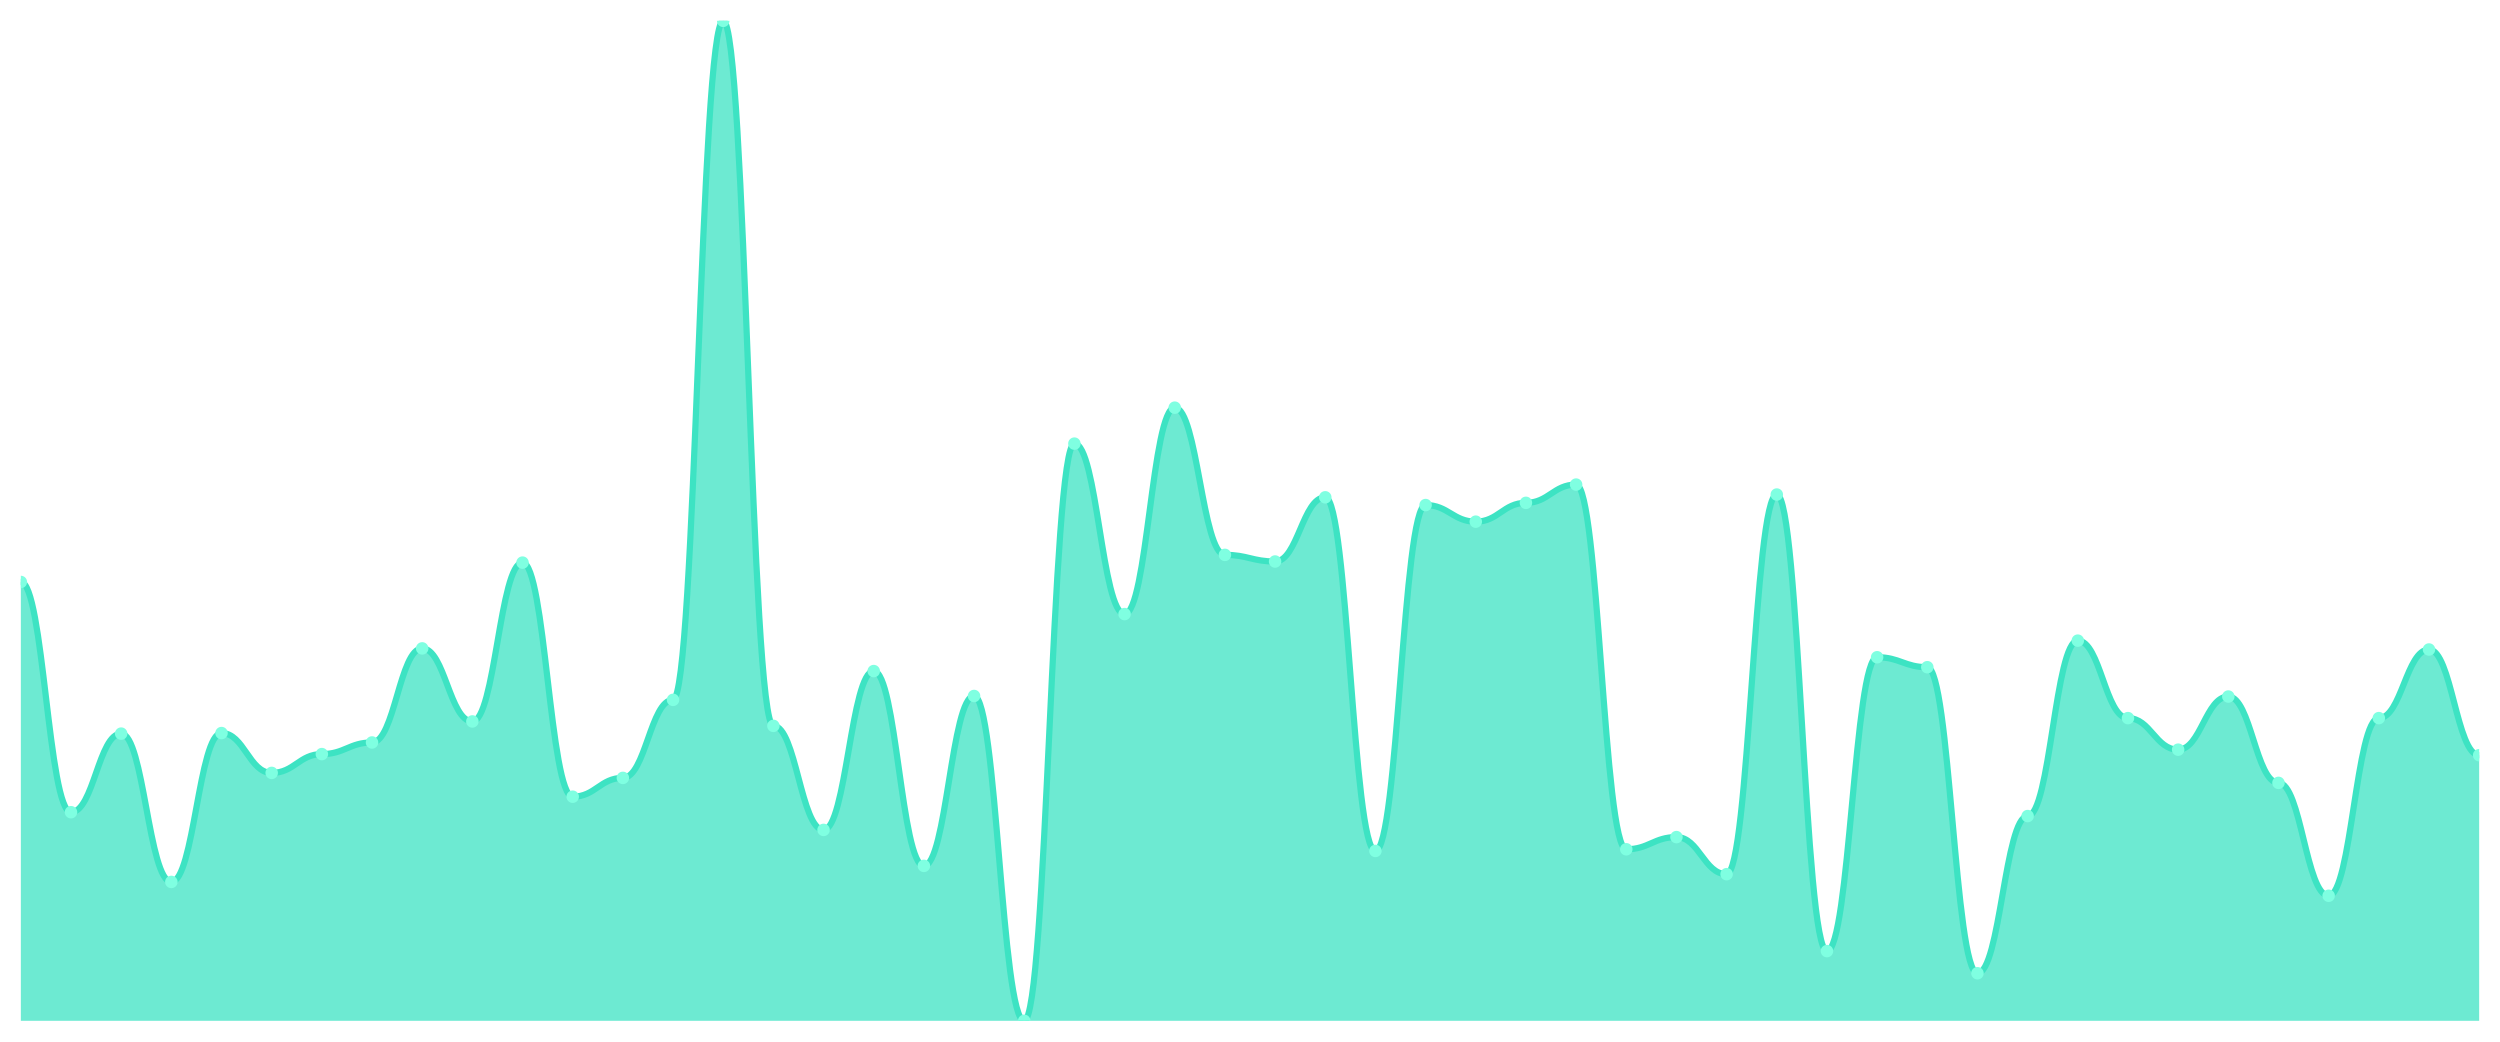
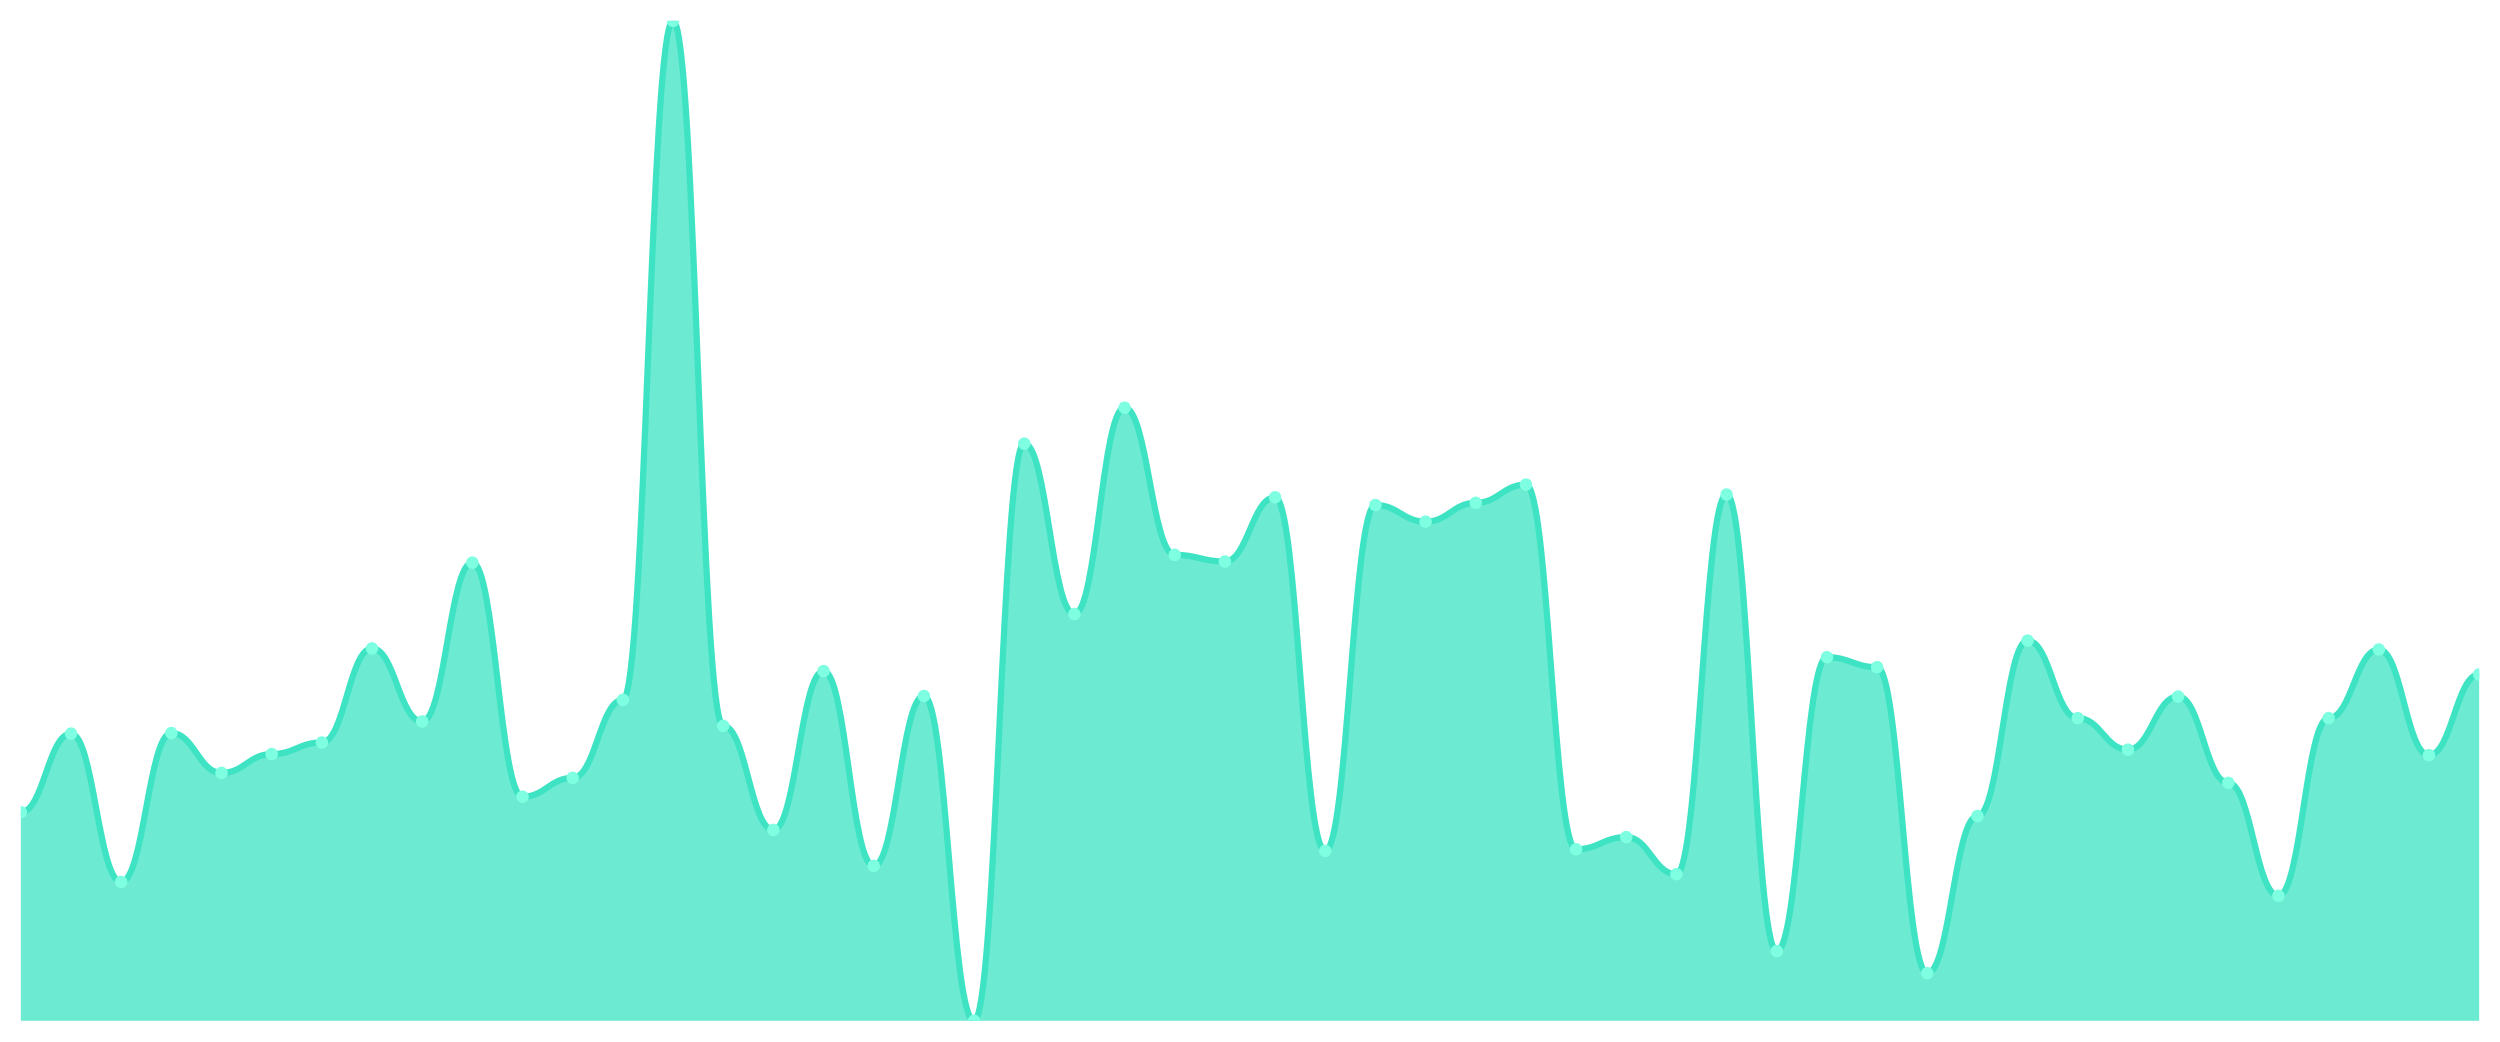
<svg xmlns="http://www.w3.org/2000/svg" viewBox="0 0 1200 500" width="1200" height="500">
  <defs>
    <clipPath id="c">
      <rect x="10" y="10" width="1180" height="480" />
    </clipPath>
  </defs>
  <rect width="1200" height="500" fill="none" />
  <g clip-path="url(#c)">
-     <path d="M 10,490 L 10,279.353 C 20.837,279.353 23.245,389.856 34.082,389.856 C 44.918,389.856 47.327,352.136 58.163,352.136 C 69,352.136 71.408,423.326 82.245,423.326 C 93.082,423.326 95.49,351.871 106.327,351.871 C 117.163,351.871 119.571,370.996 130.408,370.996 C 141.245,370.996 143.653,361.965 154.49,361.965 C 165.327,361.965 167.735,356.386 178.571,356.386 C 189.408,356.386 191.816,311.229 202.653,311.229 C 213.49,311.229 215.898,346.292 226.735,346.292 C 237.571,346.292 239.98,270.055 250.816,270.055 C 261.653,270.055 264.061,382.418 274.898,382.418 C 285.735,382.418 288.143,373.387 298.98,373.387 C 309.816,373.387 312.224,335.932 323.061,335.932 C 333.898,335.932 336.306,10 347.143,10 C 357.98,10 360.388,348.417 371.224,348.417 C 382.061,348.417 384.469,398.356 395.306,398.356 C 406.143,398.356 408.551,322.12 419.388,322.12 C 430.224,322.12 432.633,415.623 443.469,415.623 C 454.306,415.623 456.714,334.073 467.551,334.073 C 478.388,334.073 480.796,490 491.633,490 C 502.469,490 504.878,212.944 515.714,212.944 C 526.551,212.944 528.959,294.759 539.796,294.759 C 550.633,294.759 553.041,195.678 563.878,195.678 C 574.714,195.678 577.122,266.336 587.959,266.336 C 598.796,266.336 601.204,269.524 612.041,269.524 C 622.878,269.524 625.286,238.711 636.122,238.711 C 646.959,238.711 649.367,408.45 660.204,408.45 C 671.041,408.45 673.449,242.429 684.286,242.429 C 695.122,242.429 697.531,250.398 708.367,250.398 C 719.204,250.398 721.612,241.367 732.449,241.367 C 743.286,241.367 745.694,232.601 756.531,232.601 C 767.367,232.601 769.776,407.654 780.612,407.654 C 791.449,407.654 793.857,401.81 804.694,401.81 C 815.531,401.81 817.939,419.607 828.776,419.607 C 839.612,419.607 842.02,237.382 852.857,237.382 C 863.694,237.382 866.102,456.53 876.939,456.53 C 887.776,456.53 890.184,315.479 901.02,315.479 C 911.857,315.479 914.265,320.26 925.102,320.26 C 935.939,320.26 938.347,467.156 949.184,467.156 C 960.02,467.156 962.429,391.716 973.265,391.716 C 984.102,391.716 986.51,307.51 997.347,307.51 C 1008.184,307.51 1010.592,344.698 1021.429,344.698 C 1032.265,344.698 1034.673,359.84 1045.51,359.84 C 1056.347,359.84 1058.755,334.339 1069.592,334.339 C 1080.429,334.339 1082.837,375.778 1093.673,375.778 C 1104.51,375.778 1106.918,429.967 1117.755,429.967 C 1128.592,429.967 1131,344.698 1141.837,344.698 C 1152.673,344.698 1155.082,311.76 1165.918,311.76 C 1176.755,311.76 1179.163,362.496 1190,362.496 L 1190,490 Z" fill="rgba(61,227,195,0.75)" />
-     <path d="M 10,279.353 C 20.837,279.353 23.245,389.856 34.082,389.856 C 44.918,389.856 47.327,352.136 58.163,352.136 C 69,352.136 71.408,423.326 82.245,423.326 C 93.082,423.326 95.49,351.871 106.327,351.871 C 117.163,351.871 119.571,370.996 130.408,370.996 C 141.245,370.996 143.653,361.965 154.49,361.965 C 165.327,361.965 167.735,356.386 178.571,356.386 C 189.408,356.386 191.816,311.229 202.653,311.229 C 213.49,311.229 215.898,346.292 226.735,346.292 C 237.571,346.292 239.98,270.055 250.816,270.055 C 261.653,270.055 264.061,382.418 274.898,382.418 C 285.735,382.418 288.143,373.387 298.98,373.387 C 309.816,373.387 312.224,335.932 323.061,335.932 C 333.898,335.932 336.306,10 347.143,10 C 357.98,10 360.388,348.417 371.224,348.417 C 382.061,348.417 384.469,398.356 395.306,398.356 C 406.143,398.356 408.551,322.12 419.388,322.12 C 430.224,322.12 432.633,415.623 443.469,415.623 C 454.306,415.623 456.714,334.073 467.551,334.073 C 478.388,334.073 480.796,490 491.633,490 C 502.469,490 504.878,212.944 515.714,212.944 C 526.551,212.944 528.959,294.759 539.796,294.759 C 550.633,294.759 553.041,195.678 563.878,195.678 C 574.714,195.678 577.122,266.336 587.959,266.336 C 598.796,266.336 601.204,269.524 612.041,269.524 C 622.878,269.524 625.286,238.711 636.122,238.711 C 646.959,238.711 649.367,408.45 660.204,408.45 C 671.041,408.45 673.449,242.429 684.286,242.429 C 695.122,242.429 697.531,250.398 708.367,250.398 C 719.204,250.398 721.612,241.367 732.449,241.367 C 743.286,241.367 745.694,232.601 756.531,232.601 C 767.367,232.601 769.776,407.654 780.612,407.654 C 791.449,407.654 793.857,401.81 804.694,401.81 C 815.531,401.81 817.939,419.607 828.776,419.607 C 839.612,419.607 842.02,237.382 852.857,237.382 C 863.694,237.382 866.102,456.53 876.939,456.53 C 887.776,456.53 890.184,315.479 901.02,315.479 C 911.857,315.479 914.265,320.26 925.102,320.26 C 935.939,320.26 938.347,467.156 949.184,467.156 C 960.02,467.156 962.429,391.716 973.265,391.716 C 984.102,391.716 986.51,307.51 997.347,307.51 C 1008.184,307.51 1010.592,344.698 1021.429,344.698 C 1032.265,344.698 1034.673,359.84 1045.51,359.84 C 1056.347,359.84 1058.755,334.339 1069.592,334.339 C 1080.429,334.339 1082.837,375.778 1093.673,375.778 C 1104.51,375.778 1106.918,429.967 1117.755,429.967 C 1128.592,429.967 1131,344.698 1141.837,344.698 C 1152.673,344.698 1155.082,311.76 1165.918,311.76 C 1176.755,311.76 1179.163,362.496 1190,362.496" fill="none" stroke="#3de3c3" stroke-width="3" stroke-linecap="round" stroke-linejoin="round" />
-     <circle cx="10" cy="279.353" r="3" fill="#7fffe1" />
-     <circle cx="34.082" cy="389.856" r="3" fill="#7fffe1" />
-     <circle cx="58.163" cy="352.136" r="3" fill="#7fffe1" />
-     <circle cx="82.245" cy="423.326" r="3" fill="#7fffe1" />
-     <circle cx="106.327" cy="351.871" r="3" fill="#7fffe1" />
-     <circle cx="130.408" cy="370.996" r="3" fill="#7fffe1" />
-     <circle cx="154.49" cy="361.965" r="3" fill="#7fffe1" />
-     <circle cx="178.571" cy="356.386" r="3" fill="#7fffe1" />
-     <circle cx="202.653" cy="311.229" r="3" fill="#7fffe1" />
-     <circle cx="226.735" cy="346.292" r="3" fill="#7fffe1" />
-     <circle cx="250.816" cy="270.055" r="3" fill="#7fffe1" />
-     <circle cx="274.898" cy="382.418" r="3" fill="#7fffe1" />
-     <circle cx="298.98" cy="373.387" r="3" fill="#7fffe1" />
-     <circle cx="323.061" cy="335.932" r="3" fill="#7fffe1" />
-     <circle cx="347.143" cy="10" r="3" fill="#7fffe1" />
-     <circle cx="371.224" cy="348.417" r="3" fill="#7fffe1" />
-     <circle cx="395.306" cy="398.356" r="3" fill="#7fffe1" />
-     <circle cx="419.388" cy="322.12" r="3" fill="#7fffe1" />
-     <circle cx="443.469" cy="415.623" r="3" fill="#7fffe1" />
-     <circle cx="467.551" cy="334.073" r="3" fill="#7fffe1" />
-     <circle cx="491.633" cy="490" r="3" fill="#7fffe1" />
-     <circle cx="515.714" cy="212.944" r="3" fill="#7fffe1" />
-     <circle cx="539.796" cy="294.759" r="3" fill="#7fffe1" />
-     <circle cx="563.878" cy="195.678" r="3" fill="#7fffe1" />
-     <circle cx="587.959" cy="266.336" r="3" fill="#7fffe1" />
-     <circle cx="612.041" cy="269.524" r="3" fill="#7fffe1" />
-     <circle cx="636.122" cy="238.711" r="3" fill="#7fffe1" />
-     <circle cx="660.204" cy="408.45" r="3" fill="#7fffe1" />
-     <circle cx="684.286" cy="242.429" r="3" fill="#7fffe1" />
-     <circle cx="708.367" cy="250.398" r="3" fill="#7fffe1" />
-     <circle cx="732.449" cy="241.367" r="3" fill="#7fffe1" />
-     <circle cx="756.531" cy="232.601" r="3" fill="#7fffe1" />
-     <circle cx="780.612" cy="407.654" r="3" fill="#7fffe1" />
-     <circle cx="804.694" cy="401.81" r="3" fill="#7fffe1" />
-     <circle cx="828.776" cy="419.607" r="3" fill="#7fffe1" />
-     <circle cx="852.857" cy="237.382" r="3" fill="#7fffe1" />
-     <circle cx="876.939" cy="456.53" r="3" fill="#7fffe1" />
-     <circle cx="901.02" cy="315.479" r="3" fill="#7fffe1" />
-     <circle cx="925.102" cy="320.26" r="3" fill="#7fffe1" />
-     <circle cx="949.184" cy="467.156" r="3" fill="#7fffe1" />
-     <circle cx="973.265" cy="391.716" r="3" fill="#7fffe1" />
-     <circle cx="997.347" cy="307.51" r="3" fill="#7fffe1" />
-     <circle cx="1021.429" cy="344.698" r="3" fill="#7fffe1" />
-     <circle cx="1045.51" cy="359.84" r="3" fill="#7fffe1" />
-     <circle cx="1069.592" cy="334.339" r="3" fill="#7fffe1" />
-     <circle cx="1093.673" cy="375.778" r="3" fill="#7fffe1" />
-     <circle cx="1117.755" cy="429.967" r="3" fill="#7fffe1" />
-     <circle cx="1141.837" cy="344.698" r="3" fill="#7fffe1" />
-     <circle cx="1165.918" cy="311.76" r="3" fill="#7fffe1" />
-     <circle cx="1190" cy="362.496" r="3" fill="#7fffe1" />
+     <path d="M 10,490 L 10,389.856 C 20.837,389.856 23.245,352.136 34.082,352.136 C 44.918,352.136 47.327,423.326 58.163,423.326 C 69,423.326 71.408,351.871 82.245,351.871 C 93.082,351.871 95.49,370.996 106.327,370.996 C 117.163,370.996 119.571,361.965 130.408,361.965 C 141.245,361.965 143.653,356.386 154.49,356.386 C 165.327,356.386 167.735,311.229 178.571,311.229 C 189.408,311.229 191.816,346.292 202.653,346.292 C 213.49,346.292 215.898,270.055 226.735,270.055 C 237.571,270.055 239.98,382.418 250.816,382.418 C 261.653,382.418 264.061,373.387 274.898,373.387 C 285.735,373.387 288.143,335.932 298.98,335.932 C 309.816,335.932 312.224,10 323.061,10 C 333.898,10 336.306,348.417 347.143,348.417 C 357.98,348.417 360.388,398.356 371.224,398.356 C 382.061,398.356 384.469,322.12 395.306,322.12 C 406.143,322.12 408.551,415.623 419.388,415.623 C 430.224,415.623 432.633,334.073 443.469,334.073 C 454.306,334.073 456.714,490 467.551,490 C 478.388,490 480.796,212.944 491.633,212.944 C 502.469,212.944 504.878,294.759 515.714,294.759 C 526.551,294.759 528.959,195.678 539.796,195.678 C 550.633,195.678 553.041,266.336 563.878,266.336 C 574.714,266.336 577.122,269.524 587.959,269.524 C 598.796,269.524 601.204,238.711 612.041,238.711 C 622.878,238.711 625.286,408.45 636.122,408.45 C 646.959,408.45 649.367,242.429 660.204,242.429 C 671.041,242.429 673.449,250.398 684.286,250.398 C 695.122,250.398 697.531,241.367 708.367,241.367 C 719.204,241.367 721.612,232.601 732.449,232.601 C 743.286,232.601 745.694,407.654 756.531,407.654 C 767.367,407.654 769.776,401.81 780.612,401.81 C 791.449,401.81 793.857,419.607 804.694,419.607 C 815.531,419.607 817.939,237.382 828.776,237.382 C 839.612,237.382 842.02,456.53 852.857,456.53 C 863.694,456.53 866.102,315.479 876.939,315.479 C 887.776,315.479 890.184,320.26 901.02,320.26 C 911.857,320.26 914.265,467.156 925.102,467.156 C 935.939,467.156 938.347,391.716 949.184,391.716 C 960.02,391.716 962.429,307.51 973.265,307.51 C 984.102,307.51 986.51,344.698 997.347,344.698 C 1008.184,344.698 1010.592,359.84 1021.429,359.84 C 1032.265,359.84 1034.673,334.339 1045.51,334.339 C 1056.347,334.339 1058.755,375.778 1069.592,375.778 C 1080.429,375.778 1082.837,429.967 1093.673,429.967 C 1104.51,429.967 1106.918,344.698 1117.755,344.698 C 1128.592,344.698 1131,311.76 1141.837,311.76 C 1152.673,311.76 1155.082,362.496 1165.918,362.496 C 1176.755,362.496 1179.163,323.713 1190,323.713 L 1190,490 Z" fill="rgba(61,227,195,0.75)" />
+     <path d="M 10,389.856 C 20.837,389.856 23.245,352.136 34.082,352.136 C 44.918,352.136 47.327,423.326 58.163,423.326 C 69,423.326 71.408,351.871 82.245,351.871 C 93.082,351.871 95.49,370.996 106.327,370.996 C 117.163,370.996 119.571,361.965 130.408,361.965 C 141.245,361.965 143.653,356.386 154.49,356.386 C 165.327,356.386 167.735,311.229 178.571,311.229 C 189.408,311.229 191.816,346.292 202.653,346.292 C 213.49,346.292 215.898,270.055 226.735,270.055 C 237.571,270.055 239.98,382.418 250.816,382.418 C 261.653,382.418 264.061,373.387 274.898,373.387 C 285.735,373.387 288.143,335.932 298.98,335.932 C 309.816,335.932 312.224,10 323.061,10 C 333.898,10 336.306,348.417 347.143,348.417 C 357.98,348.417 360.388,398.356 371.224,398.356 C 382.061,398.356 384.469,322.12 395.306,322.12 C 406.143,322.12 408.551,415.623 419.388,415.623 C 430.224,415.623 432.633,334.073 443.469,334.073 C 454.306,334.073 456.714,490 467.551,490 C 478.388,490 480.796,212.944 491.633,212.944 C 502.469,212.944 504.878,294.759 515.714,294.759 C 526.551,294.759 528.959,195.678 539.796,195.678 C 550.633,195.678 553.041,266.336 563.878,266.336 C 574.714,266.336 577.122,269.524 587.959,269.524 C 598.796,269.524 601.204,238.711 612.041,238.711 C 622.878,238.711 625.286,408.45 636.122,408.45 C 646.959,408.45 649.367,242.429 660.204,242.429 C 671.041,242.429 673.449,250.398 684.286,250.398 C 695.122,250.398 697.531,241.367 708.367,241.367 C 719.204,241.367 721.612,232.601 732.449,232.601 C 743.286,232.601 745.694,407.654 756.531,407.654 C 767.367,407.654 769.776,401.81 780.612,401.81 C 791.449,401.81 793.857,419.607 804.694,419.607 C 815.531,419.607 817.939,237.382 828.776,237.382 C 839.612,237.382 842.02,456.53 852.857,456.53 C 863.694,456.53 866.102,315.479 876.939,315.479 C 887.776,315.479 890.184,320.26 901.02,320.26 C 911.857,320.26 914.265,467.156 925.102,467.156 C 935.939,467.156 938.347,391.716 949.184,391.716 C 960.02,391.716 962.429,307.51 973.265,307.51 C 984.102,307.51 986.51,344.698 997.347,344.698 C 1008.184,344.698 1010.592,359.84 1021.429,359.84 C 1032.265,359.84 1034.673,334.339 1045.51,334.339 C 1056.347,334.339 1058.755,375.778 1069.592,375.778 C 1080.429,375.778 1082.837,429.967 1093.673,429.967 C 1104.51,429.967 1106.918,344.698 1117.755,344.698 C 1128.592,344.698 1131,311.76 1141.837,311.76 C 1152.673,311.76 1155.082,362.496 1165.918,362.496 C 1176.755,362.496 1179.163,323.713 1190,323.713" fill="none" stroke="#3de3c3" stroke-width="3" stroke-linecap="round" stroke-linejoin="round" />
+     <circle cx="10" cy="389.856" r="3" fill="#7fffe1" />
+     <circle cx="34.082" cy="352.136" r="3" fill="#7fffe1" />
+     <circle cx="58.163" cy="423.326" r="3" fill="#7fffe1" />
+     <circle cx="82.245" cy="351.871" r="3" fill="#7fffe1" />
+     <circle cx="106.327" cy="370.996" r="3" fill="#7fffe1" />
+     <circle cx="130.408" cy="361.965" r="3" fill="#7fffe1" />
+     <circle cx="154.49" cy="356.386" r="3" fill="#7fffe1" />
+     <circle cx="178.571" cy="311.229" r="3" fill="#7fffe1" />
+     <circle cx="202.653" cy="346.292" r="3" fill="#7fffe1" />
+     <circle cx="226.735" cy="270.055" r="3" fill="#7fffe1" />
+     <circle cx="250.816" cy="382.418" r="3" fill="#7fffe1" />
+     <circle cx="274.898" cy="373.387" r="3" fill="#7fffe1" />
+     <circle cx="298.98" cy="335.932" r="3" fill="#7fffe1" />
+     <circle cx="323.061" cy="10" r="3" fill="#7fffe1" />
+     <circle cx="347.143" cy="348.417" r="3" fill="#7fffe1" />
+     <circle cx="371.224" cy="398.356" r="3" fill="#7fffe1" />
+     <circle cx="395.306" cy="322.12" r="3" fill="#7fffe1" />
+     <circle cx="419.388" cy="415.623" r="3" fill="#7fffe1" />
+     <circle cx="443.469" cy="334.073" r="3" fill="#7fffe1" />
+     <circle cx="467.551" cy="490" r="3" fill="#7fffe1" />
+     <circle cx="491.633" cy="212.944" r="3" fill="#7fffe1" />
+     <circle cx="515.714" cy="294.759" r="3" fill="#7fffe1" />
+     <circle cx="539.796" cy="195.678" r="3" fill="#7fffe1" />
+     <circle cx="563.878" cy="266.336" r="3" fill="#7fffe1" />
+     <circle cx="587.959" cy="269.524" r="3" fill="#7fffe1" />
+     <circle cx="612.041" cy="238.711" r="3" fill="#7fffe1" />
+     <circle cx="636.122" cy="408.45" r="3" fill="#7fffe1" />
+     <circle cx="660.204" cy="242.429" r="3" fill="#7fffe1" />
+     <circle cx="684.286" cy="250.398" r="3" fill="#7fffe1" />
+     <circle cx="708.367" cy="241.367" r="3" fill="#7fffe1" />
+     <circle cx="732.449" cy="232.601" r="3" fill="#7fffe1" />
+     <circle cx="756.531" cy="407.654" r="3" fill="#7fffe1" />
+     <circle cx="780.612" cy="401.81" r="3" fill="#7fffe1" />
+     <circle cx="804.694" cy="419.607" r="3" fill="#7fffe1" />
+     <circle cx="828.776" cy="237.382" r="3" fill="#7fffe1" />
+     <circle cx="852.857" cy="456.53" r="3" fill="#7fffe1" />
+     <circle cx="876.939" cy="315.479" r="3" fill="#7fffe1" />
+     <circle cx="901.02" cy="320.26" r="3" fill="#7fffe1" />
+     <circle cx="925.102" cy="467.156" r="3" fill="#7fffe1" />
+     <circle cx="949.184" cy="391.716" r="3" fill="#7fffe1" />
+     <circle cx="973.265" cy="307.51" r="3" fill="#7fffe1" />
+     <circle cx="997.347" cy="344.698" r="3" fill="#7fffe1" />
+     <circle cx="1021.429" cy="359.84" r="3" fill="#7fffe1" />
+     <circle cx="1045.51" cy="334.339" r="3" fill="#7fffe1" />
+     <circle cx="1069.592" cy="375.778" r="3" fill="#7fffe1" />
+     <circle cx="1093.673" cy="429.967" r="3" fill="#7fffe1" />
+     <circle cx="1117.755" cy="344.698" r="3" fill="#7fffe1" />
+     <circle cx="1141.837" cy="311.76" r="3" fill="#7fffe1" />
+     <circle cx="1165.918" cy="362.496" r="3" fill="#7fffe1" />
+     <circle cx="1190" cy="323.713" r="3" fill="#7fffe1" />
  </g>
</svg>
